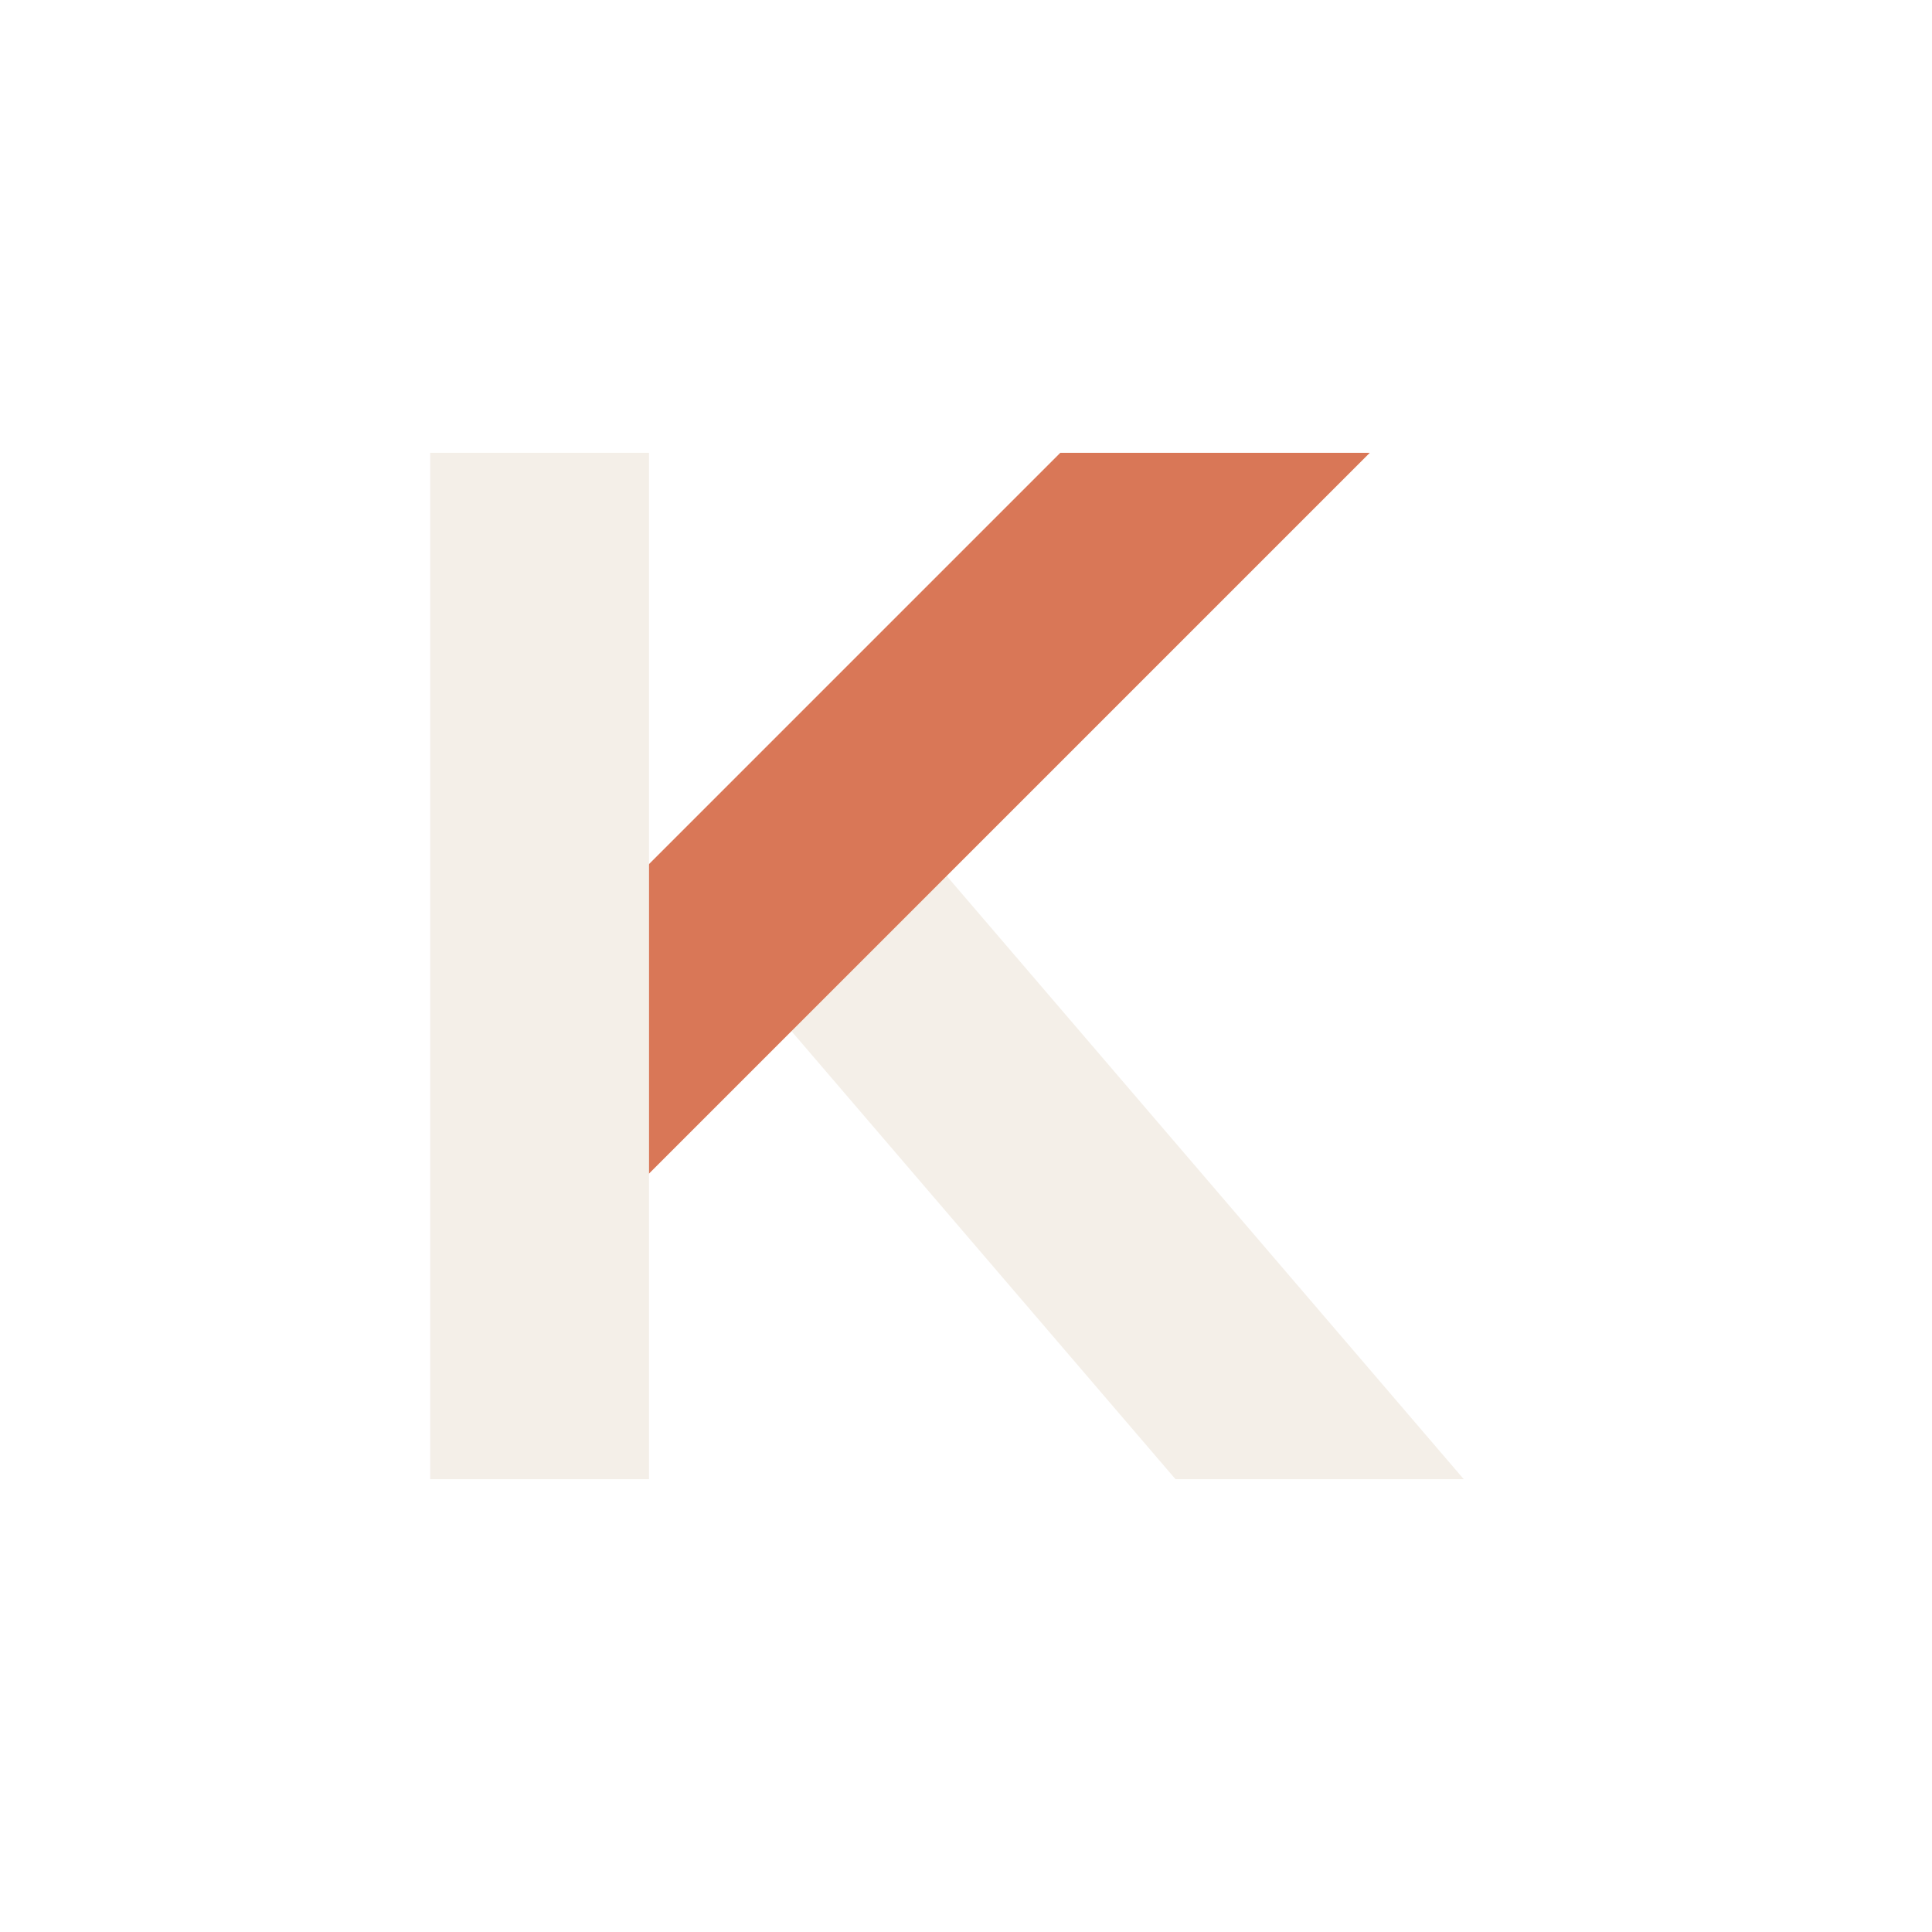
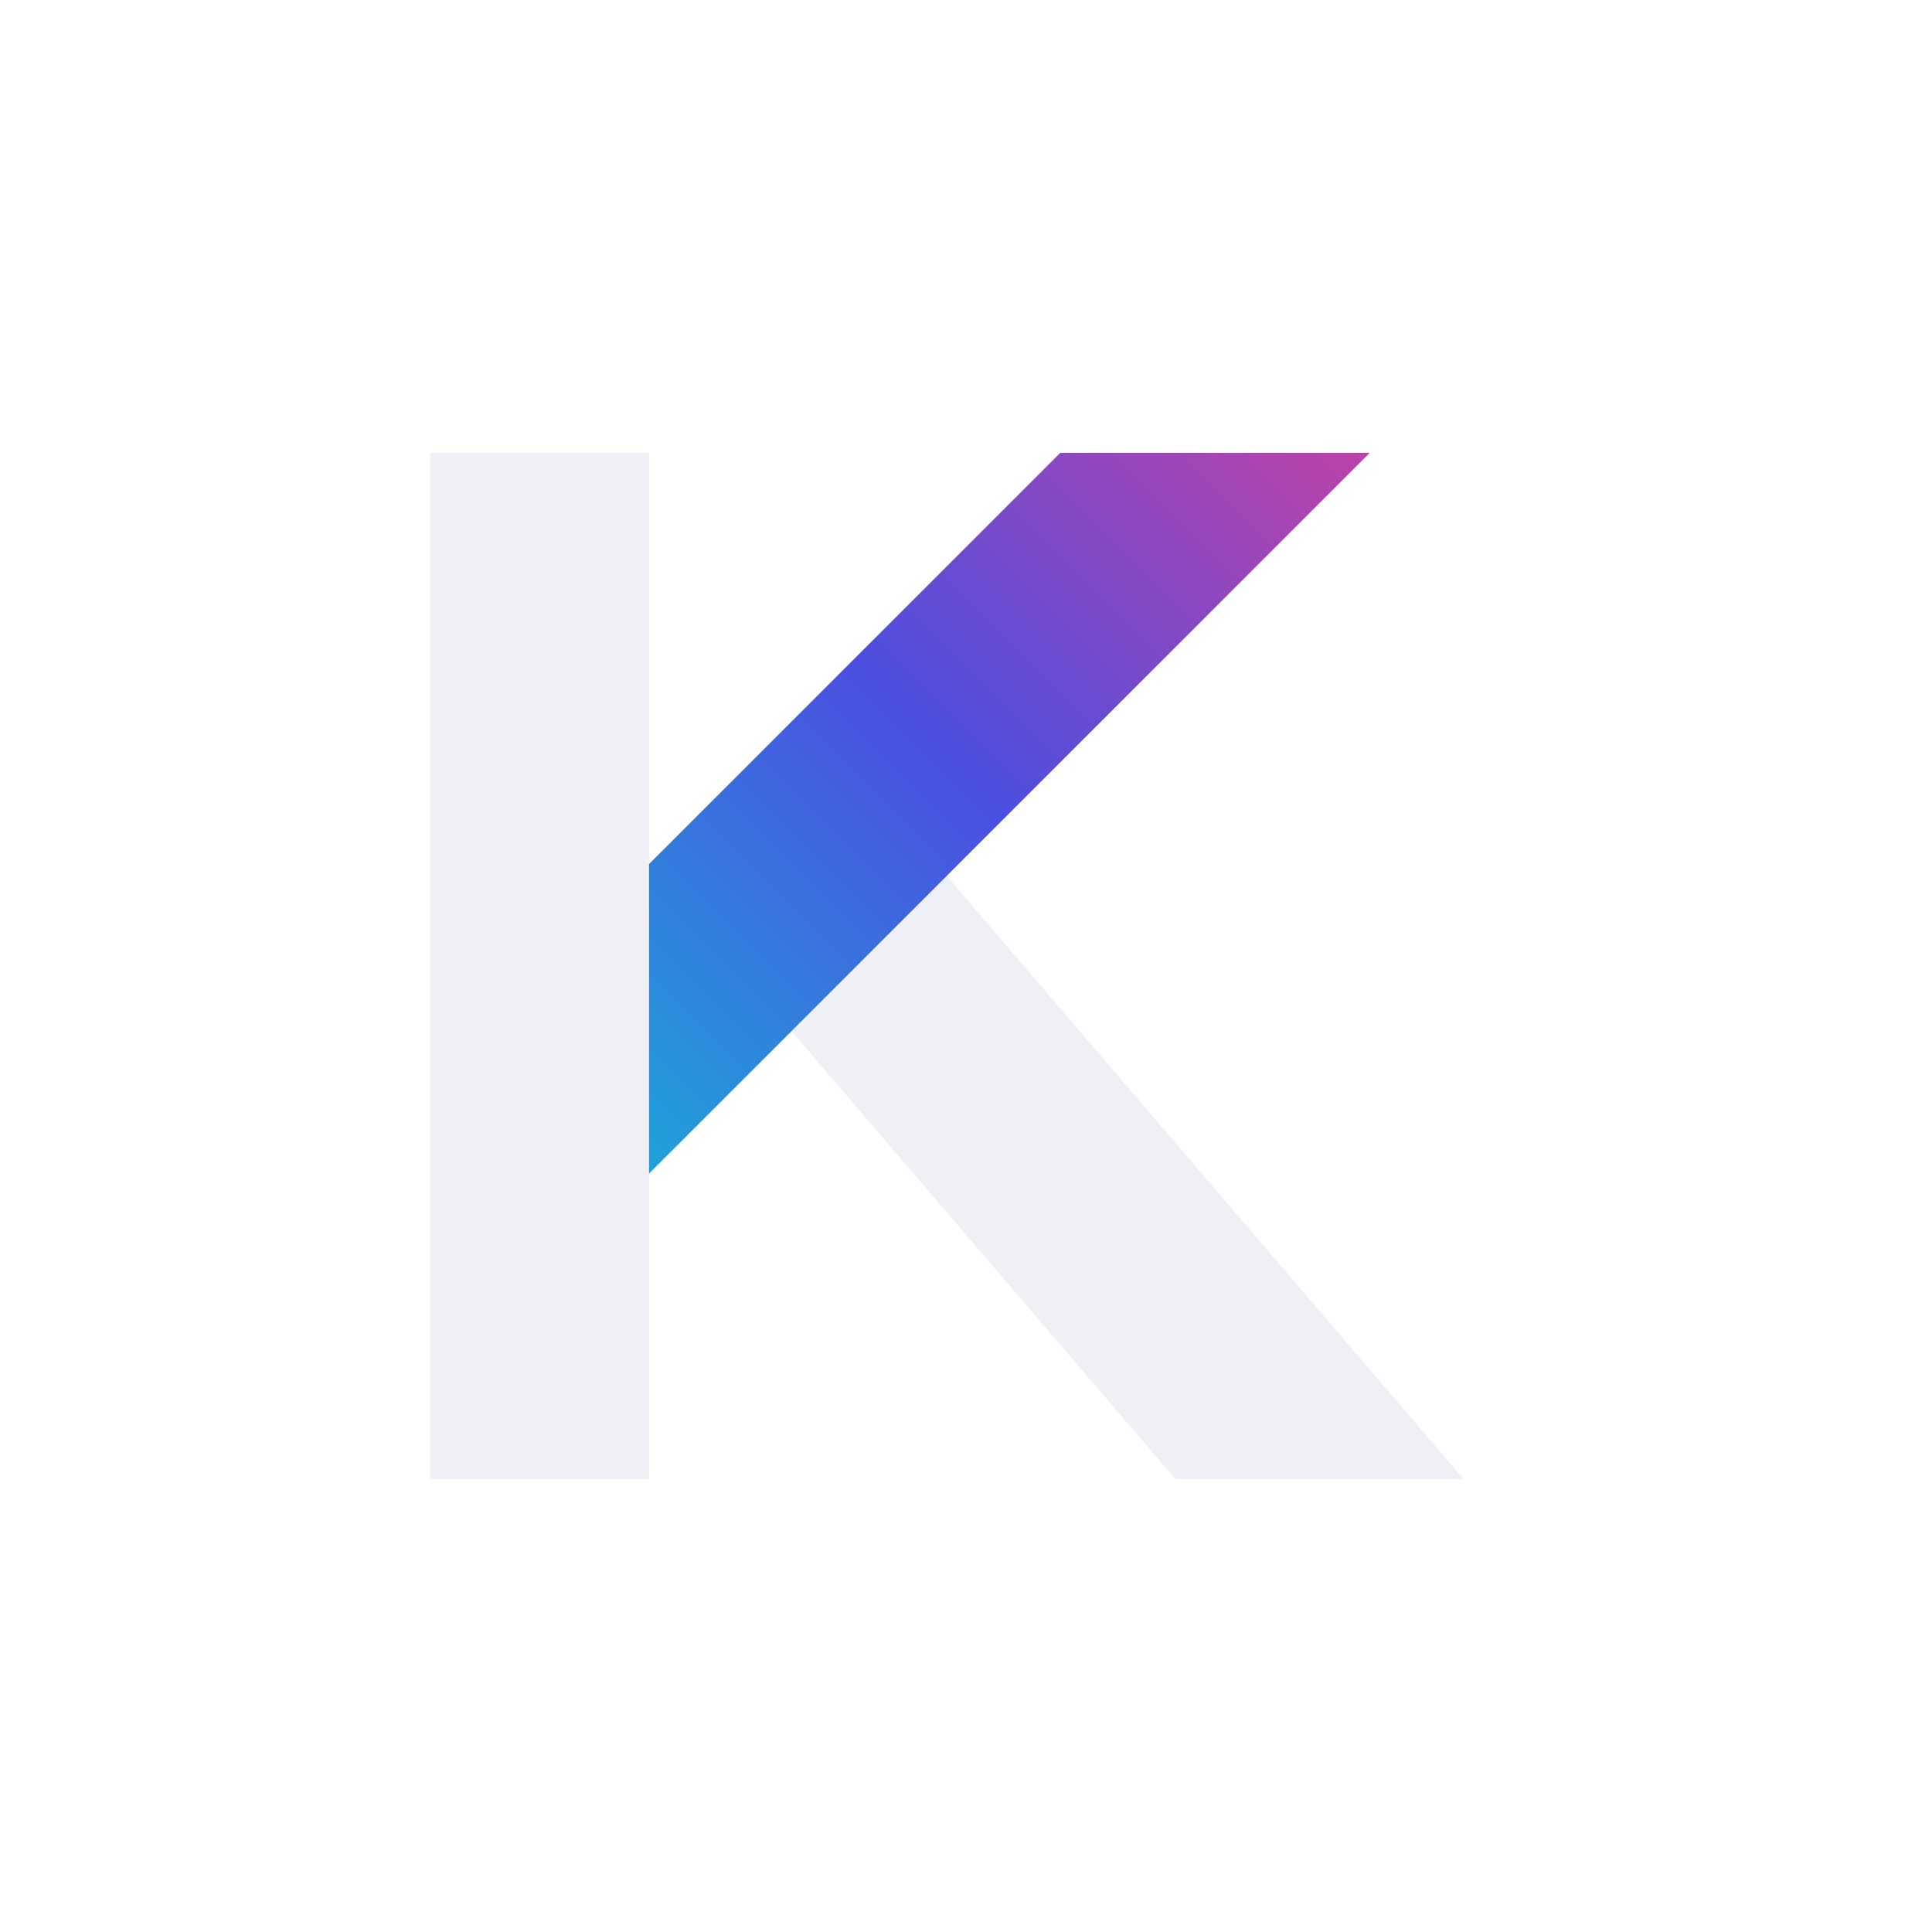
<svg xmlns="http://www.w3.org/2000/svg" viewBox="0 0 512 512" width="512" height="512">
  <defs>
+     <linearGradient id="dg" gradientUnits="userSpaceOnUse" x1="160" y1="316" x2="400" y2="76">
+       <stop offset="0" stop-color="#14b8d9" />
+       <stop offset=".5" stop-color="#4b4fe0" />
+       <stop offset="1" stop-color="#d9409a" />
+     </linearGradient>
    <clipPath id="dc">
      <rect x="0" y="120" width="512" height="272" />
    </clipPath>
    <clipPath id="da">
      <rect x="160" y="120" width="400" height="272" />
    </clipPath>
  </defs>
  <g transform="translate(256 256) scale(1) translate(-256 -256) translate(-34 0)">
    <g clip-path="url(#dc)">
-       <line x1="250" y1="236" x2="430" y2="446" stroke="#f4efe8" stroke-width="58" />
-       <line x1="140" y1="336" x2="400" y2="76" stroke="#d97757" stroke-width="58" clip-path="url(#da)" />
-       <rect x="148" y="0" width="58" height="512" fill="#f4efe8" />
+       <line x1="250" y1="236" x2="430" y2="446" stroke="#eef0f6" stroke-width="58" />
+       <line x1="140" y1="336" x2="400" y2="76" stroke="url(#dg)" stroke-width="58" clip-path="url(#da)" />
+       <rect x="148" y="0" width="58" height="512" fill="#eef0f6" />
    </g>
  </g>
</svg>
